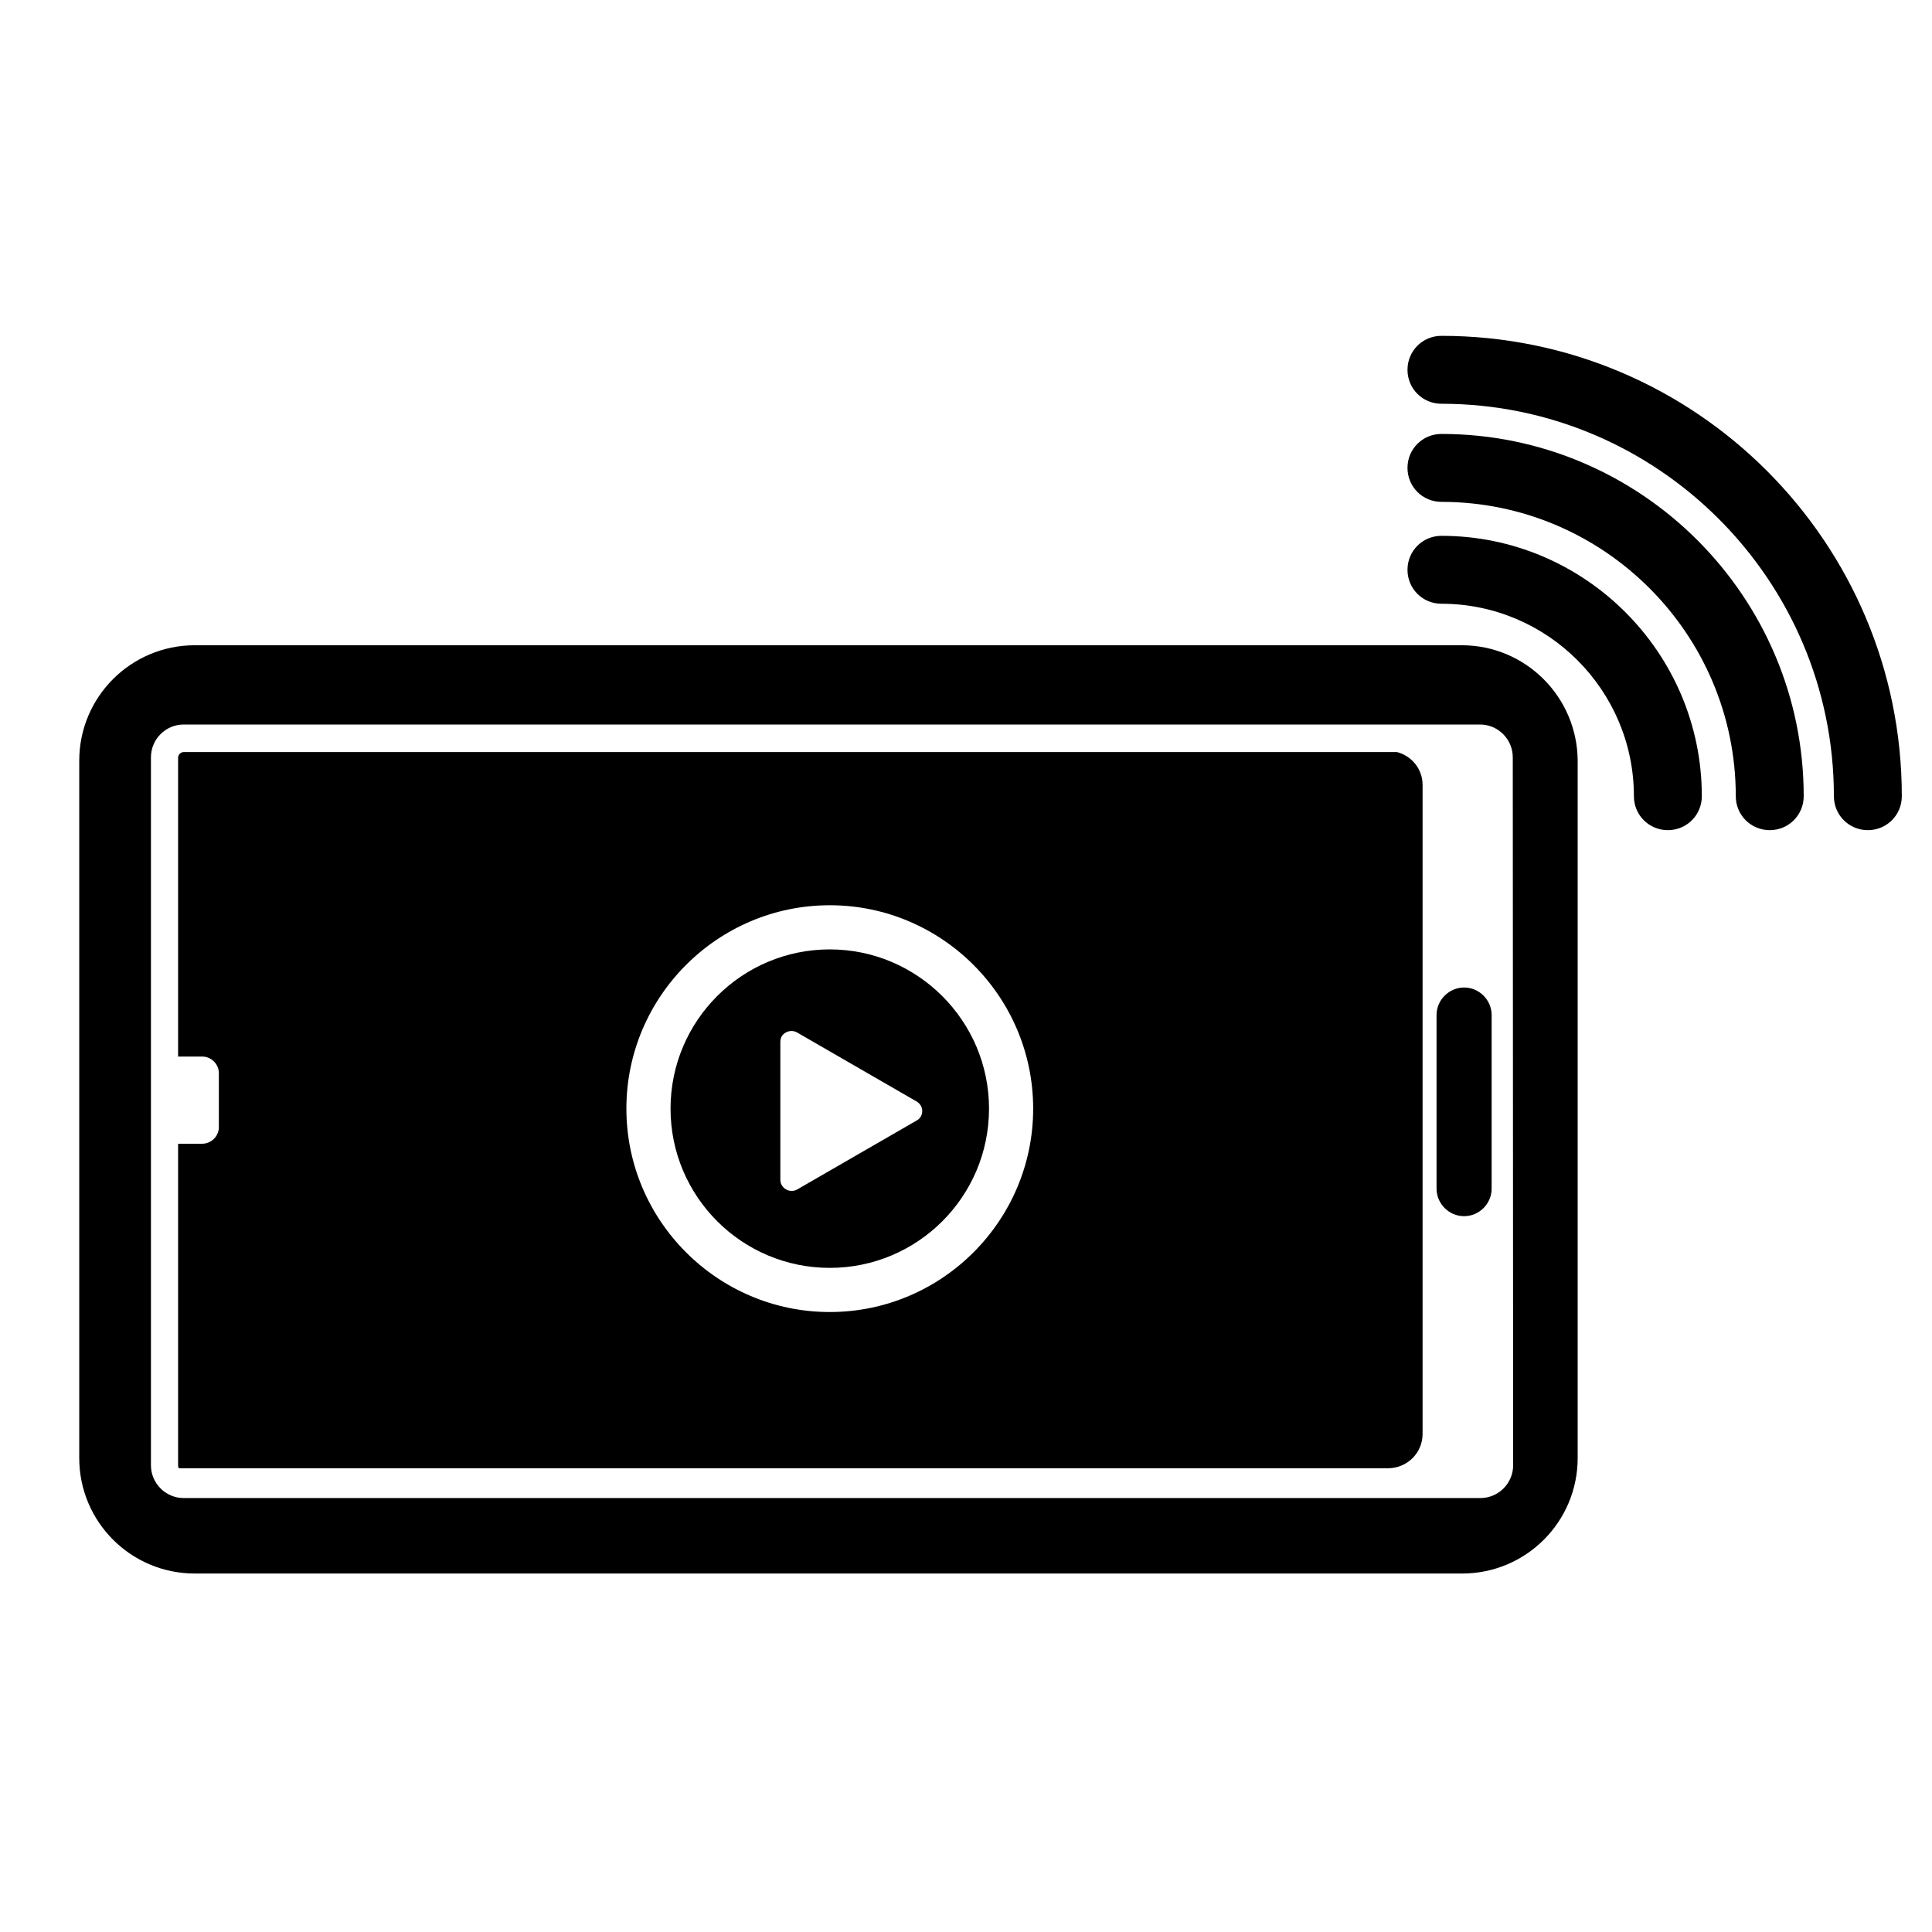
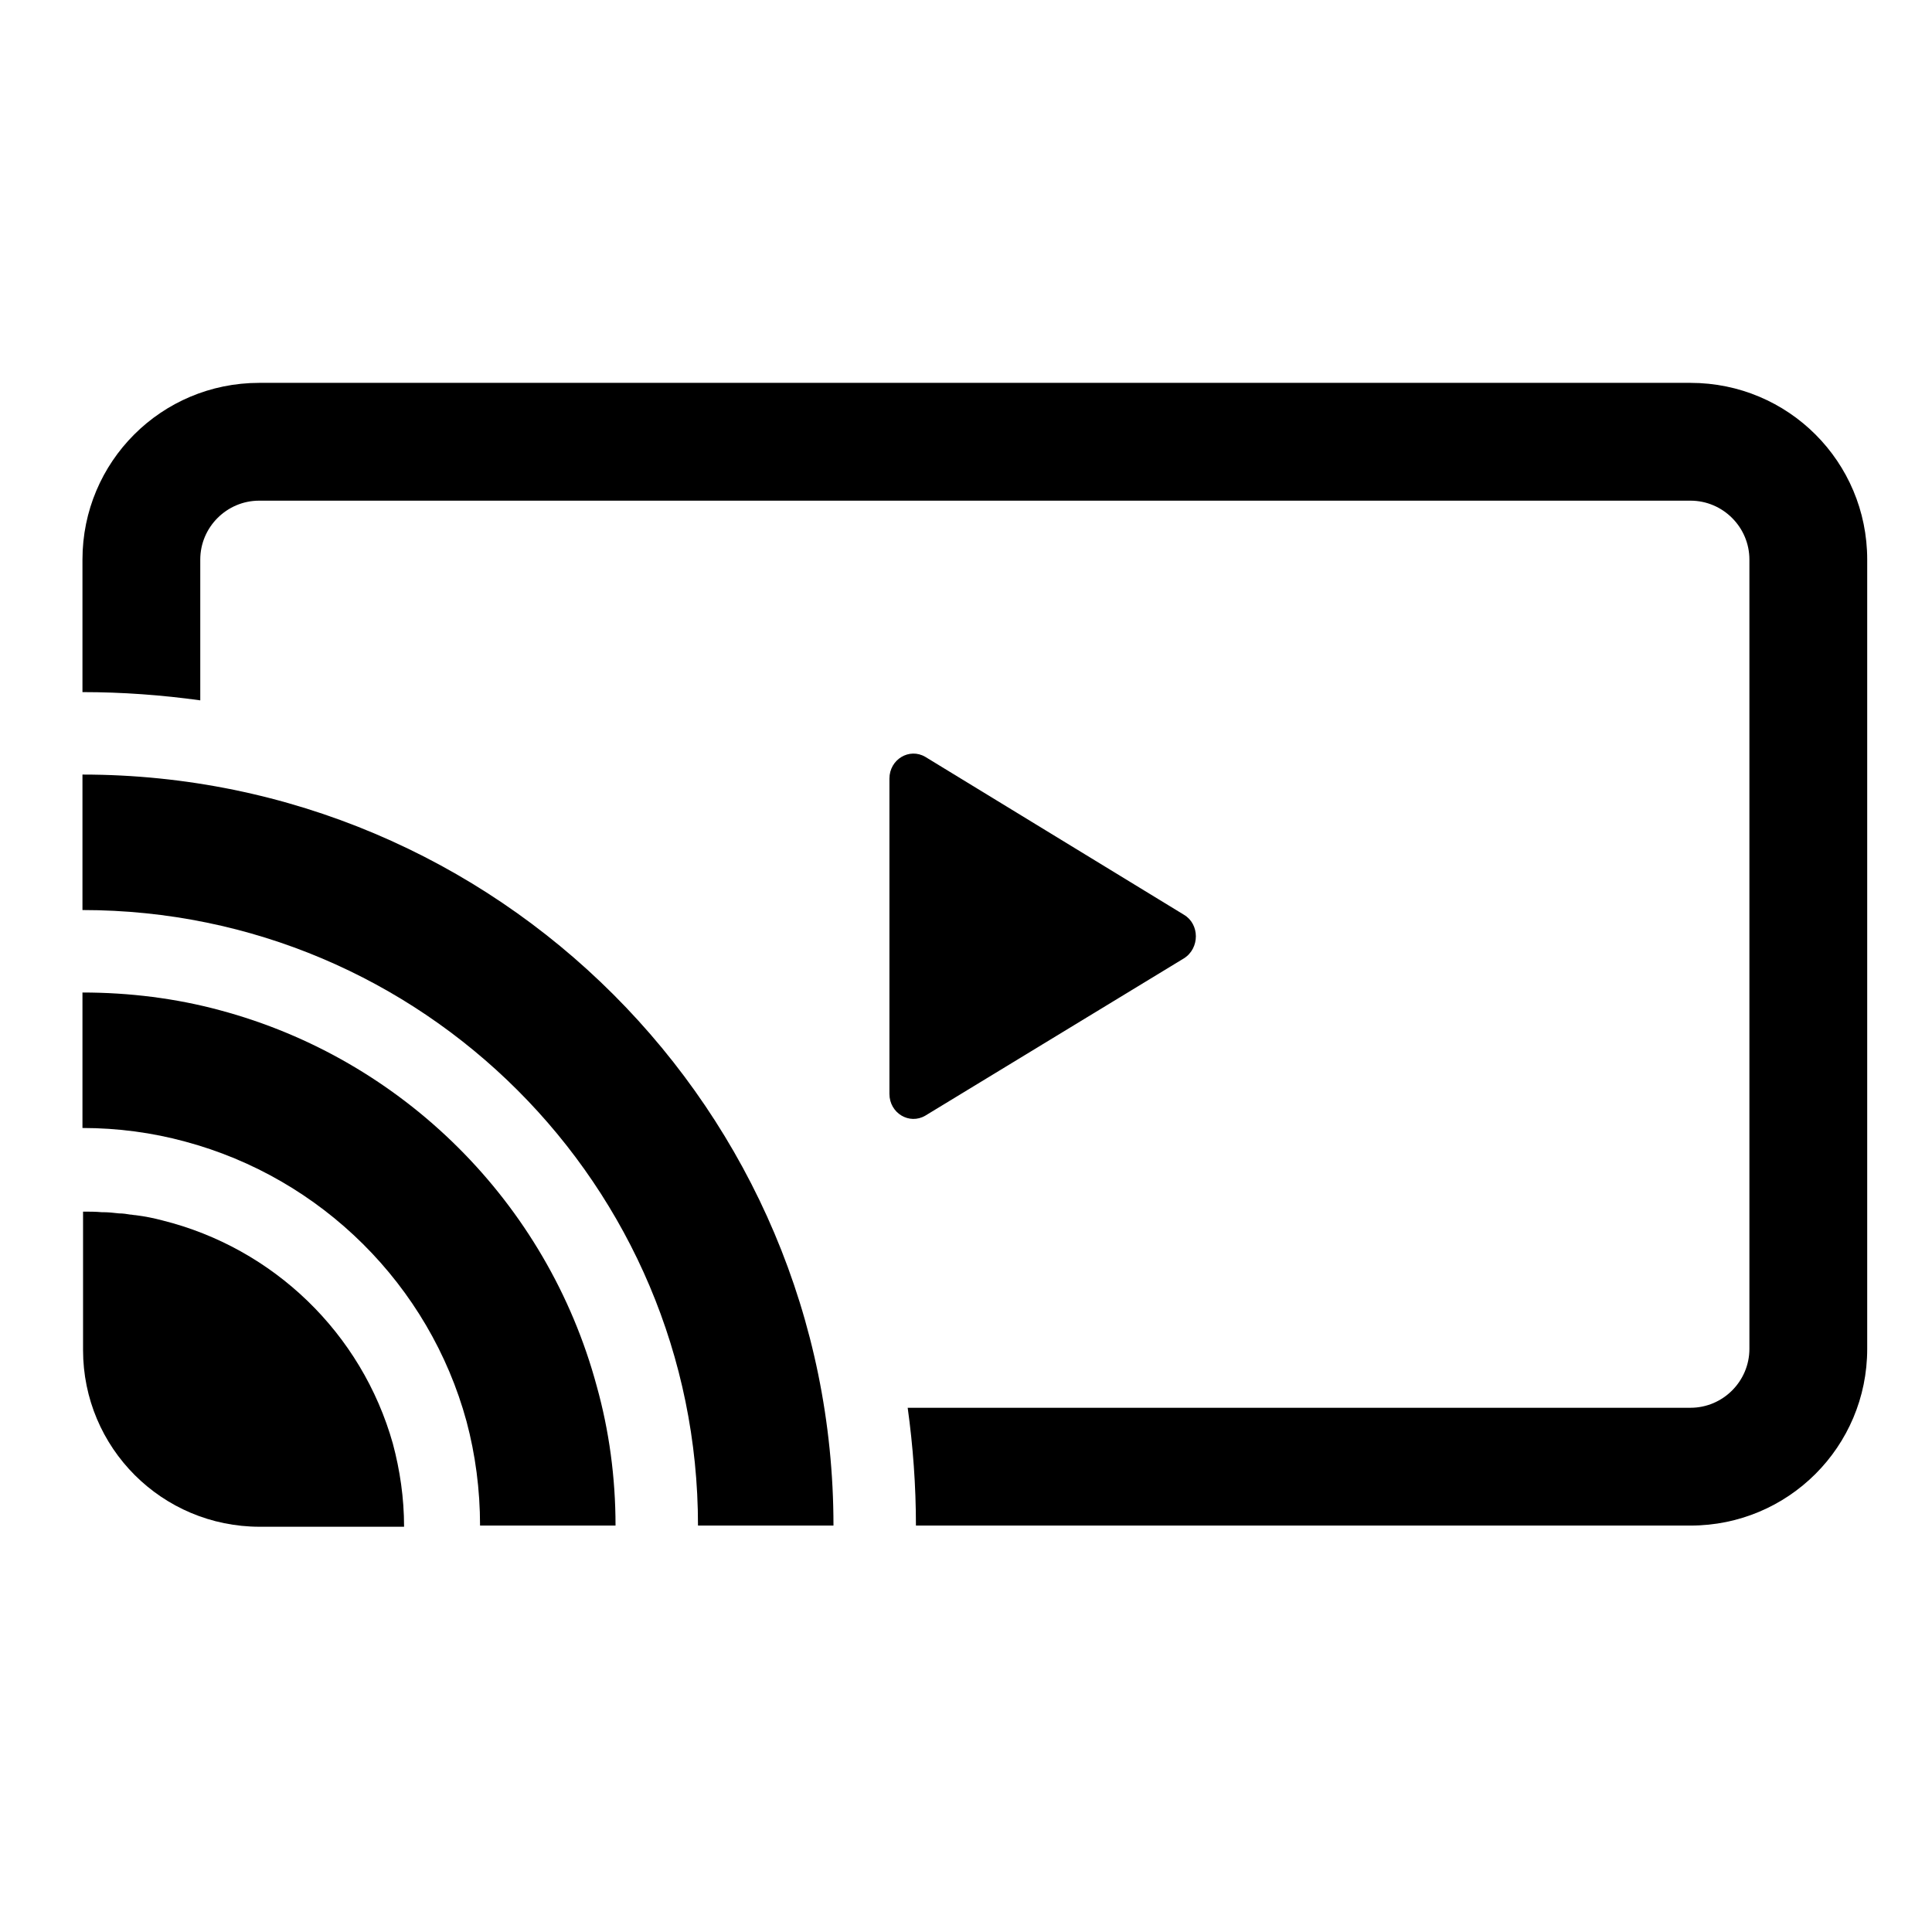
- <svg xmlns="http://www.w3.org/2000/svg" version="1.1" id="Layer_1" x="0px" y="0px" viewBox="0 0 512 512" style="enable-background:new 0 0 512 512;" xml:space="preserve">
-   <path d="M442,220c-5,0-9-4-9-9c0-28.1-22.9-51-51-51c-5,0-9-4-9-9s4-9,9-9c38,0,69,31,69,69C451,216,447,220,442,220z" />
-   <path d="M469,220c-5,0-9-4-9-9c0-43-35-78-78-78c-5,0-9-4-9-9s4-9,9-9c52.9,0,96,43.1,96,96C478,216,474,220,469,220z" />
-   <path d="M495,220c-5,0-9-4-9-9c0-57.3-46.7-104-104-104c-5,0-9-4-9-9s4-9,9-9c67.3,0,122,54.7,122,122C504,216,500,220,495,220z" />
-   <path d="M388,322.3c-4,0-7.3-3.3-7.3-7.3v-46c0-4,3.3-7.3,7.3-7.3s7.3,3.3,7.3,7.3v46C395.3,319,392,322.3,388,322.3z" />
-   <path d="M219.9,251.6c-23.3,0-42.2,18.9-42.2,42.2s18.9,42.2,42.2,42.2s42.2-18.9,42.2-42.2S243.1,251.6,219.9,251.6z M243,296.9  l-31.7,18.3c-0.5,0.3-1,0.4-1.5,0.4s-1-0.1-1.5-0.4c-0.9-0.5-1.5-1.5-1.5-2.5v-36.6c0-1.1,0.5-2,1.5-2.5c0.9-0.5,2-0.5,2.9,0  l31.7,18.3c0.9,0.5,1.5,1.5,1.5,2.5C244.4,295.5,243.9,296.4,243,296.9z" />
-   <path d="M387.4,171H51.6C34.7,171,21,184.7,21,201.6v6.4v172v6.4c0,16.9,13.7,30.6,30.6,30.6h335.9c16.9,0,30.6-13.7,30.6-30.6  V201.6C418,184.7,404.3,171,387.4,171z M401,388.3c0,4.8-3.9,8.7-8.7,8.7H48.7c-4.8,0-8.7-3.9-8.7-8.7V200.7c0-4.8,3.9-8.7,8.7-8.7  h343.5c4.8,0,8.7,3.9,8.7,8.7L401,388.3L401,388.3z" />
-   <path d="M377,380V208c0-4.2-2.9-7.7-6.8-8.7H48.7c-0.8,0-1.5,0.7-1.5,1.5V280h6.4c2.4,0,4.4,2,4.4,4.4v14.3c0,2.4-2,4.4-4.4,4.4  h-6.4v85.3c0,0.3,0.1,0.5,0.2,0.7H368C373,389,377,385,377,380z M219.9,347.7c-29.7,0-53.9-24.2-53.9-53.9s24.2-53.9,53.9-53.9  s53.9,24.2,53.9,53.9S249.6,347.7,219.9,347.7z" />
+ <svg xmlns="http://www.w3.org/2000/svg" version="1.1" id="Layer_1" x="0px" y="0px" viewBox="0 0 328 325" style="enable-background:new 0 0 328 325;" xml:space="preserve">
+   <style type="text/css">
+ 	.st0{fill-rule:evenodd;clip-rule:evenodd;}
+ </style>
+   <path d="M201,155.3c2.7,1.6,2.7,5.7,0,7.4l-43.9,26.7c-2.7,1.6-6.1-0.4-6.1-3.7v-53.5c0-3.3,3.4-5.3,6.1-3.7L201,155.3z" />
+   <path class="st0" d="M287,65H44c-16.6,0-30,13.4-30,30v22.5c6.8,0,13.5,0.5,20,1.4V95c0-5.5,4.5-10,10-10h243c5.5,0,10,4.5,10,10  v134c0,5.5-4.5,10-10,10H154.1c0.9,6.5,1.4,13.2,1.4,20H287c16.6,0,30-13.4,30-30V95C317,78.4,303.6,65,287,65z" />
+   <path class="st0" d="M27.6,207.2c-1.5-0.4-3-0.7-4.6-0.9c-0.3,0-0.6-0.1-0.9-0.1c-0.6-0.1-1.2-0.2-1.9-0.2c-0.9-0.1-1.8-0.2-2.6-0.2  c-0.1,0-0.2,0-0.3,0c-1.1-0.1-2.1-0.1-3.2-0.1v23v0.5c0,16.6,13.4,30,30,30h1.5h22h1c0-4.9-0.7-9.6-1.9-14.1  C61.4,226.3,46.4,211.9,27.6,207.2z" />
+   <path class="st0" d="M37.3,171.5c-7.4-2-15.3-3-23.3-3v23c6,0,11.9,0.8,17.4,2.3c23.2,6.2,41.5,24.4,47.8,47.5  c1.5,5.6,2.3,11.6,2.3,17.7h23c0-8.2-1.1-16.2-3.2-23.7C92.9,204.2,68.4,179.8,37.3,171.5z" />
+   <path class="st0" d="M14,131.5v23c57.7,0,104.5,46.8,104.5,104.5h23C141.5,188.6,84.4,131.5,14,131.5z" />
</svg>
